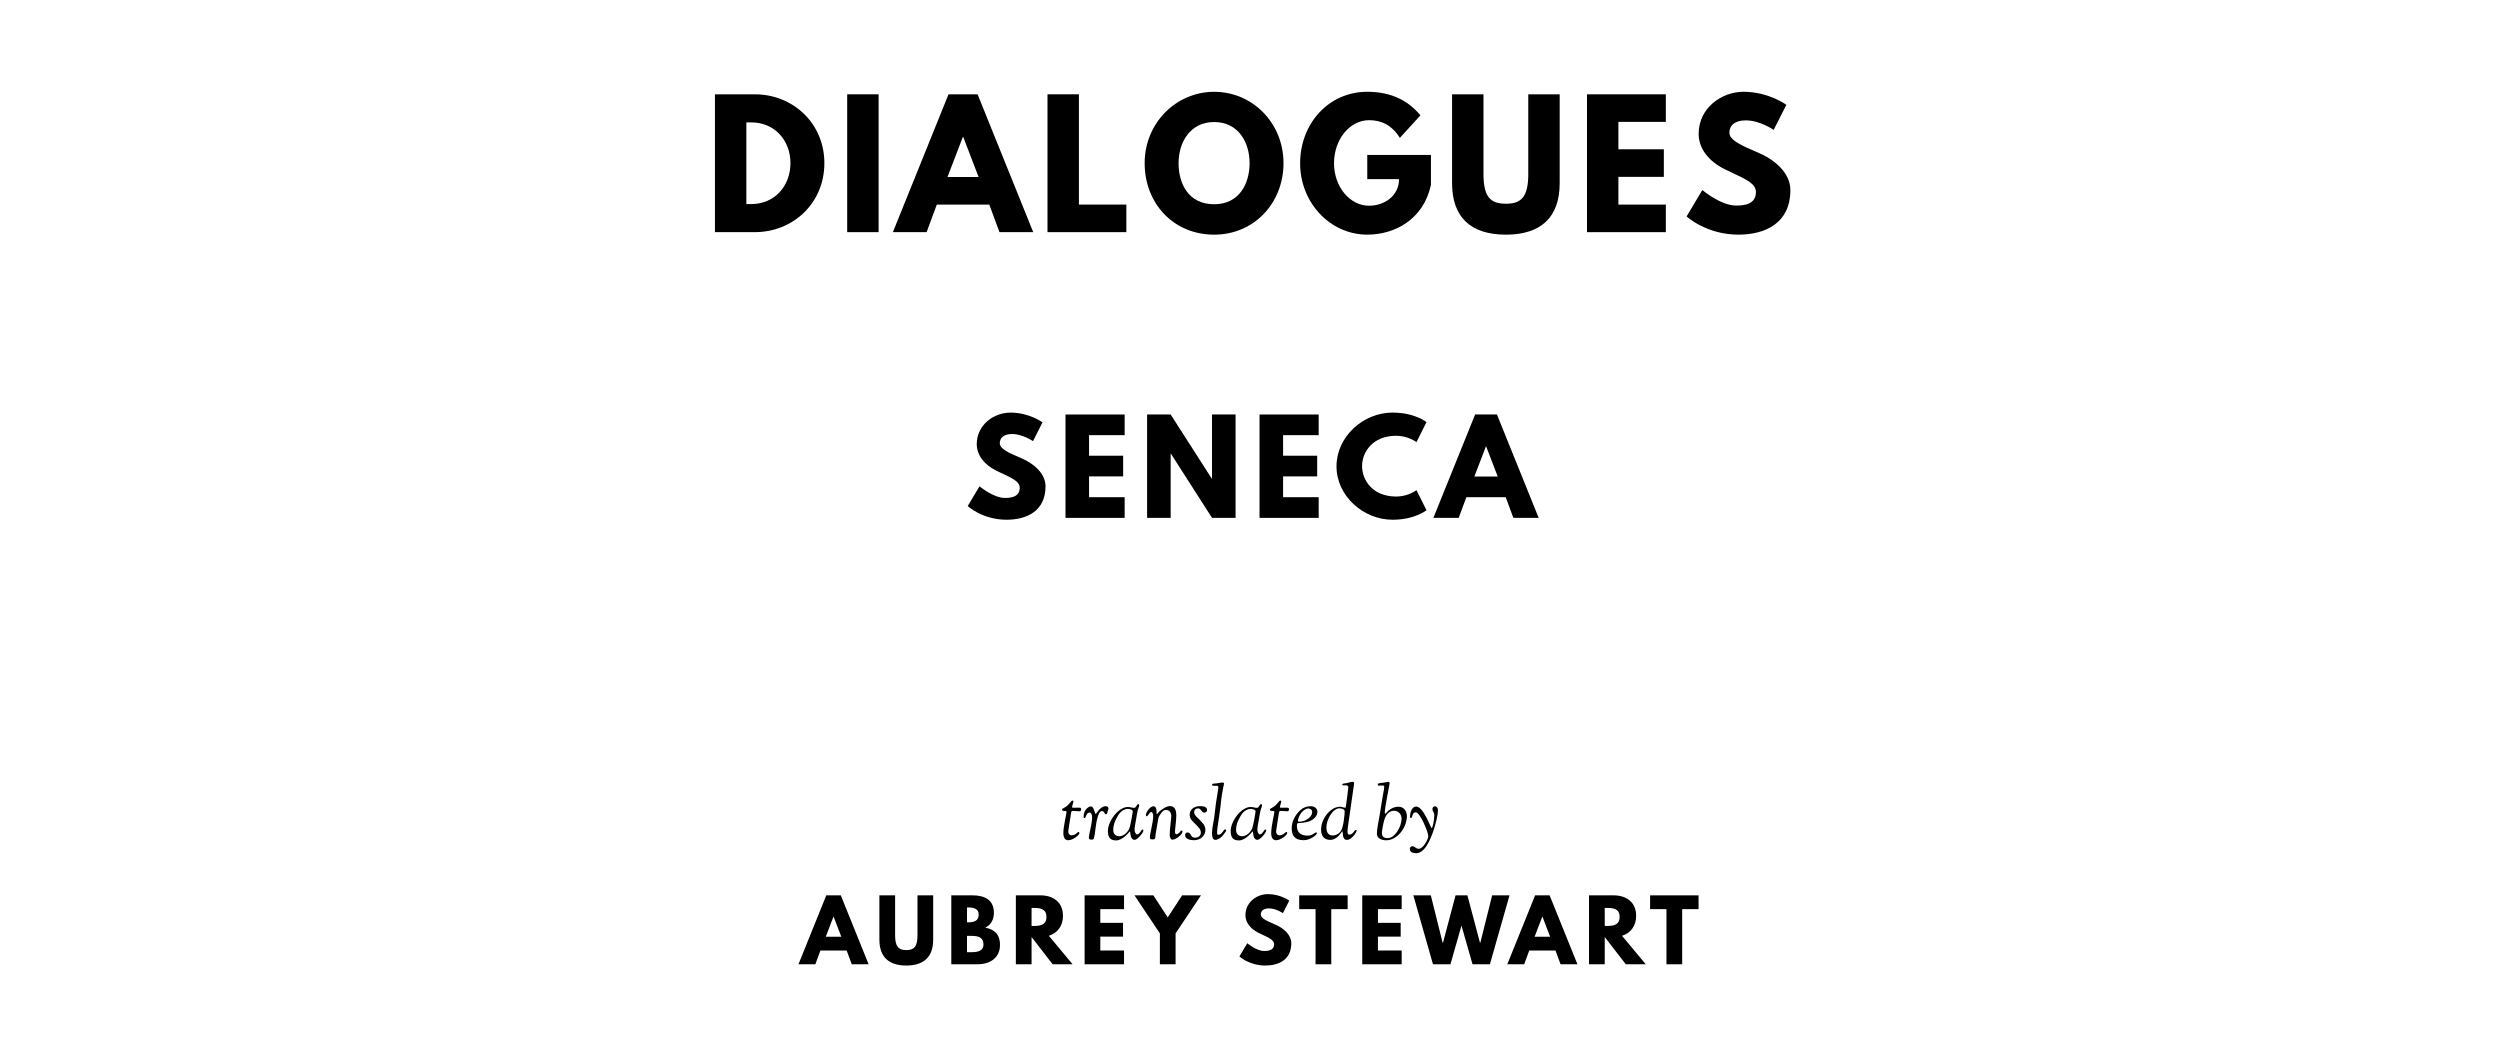
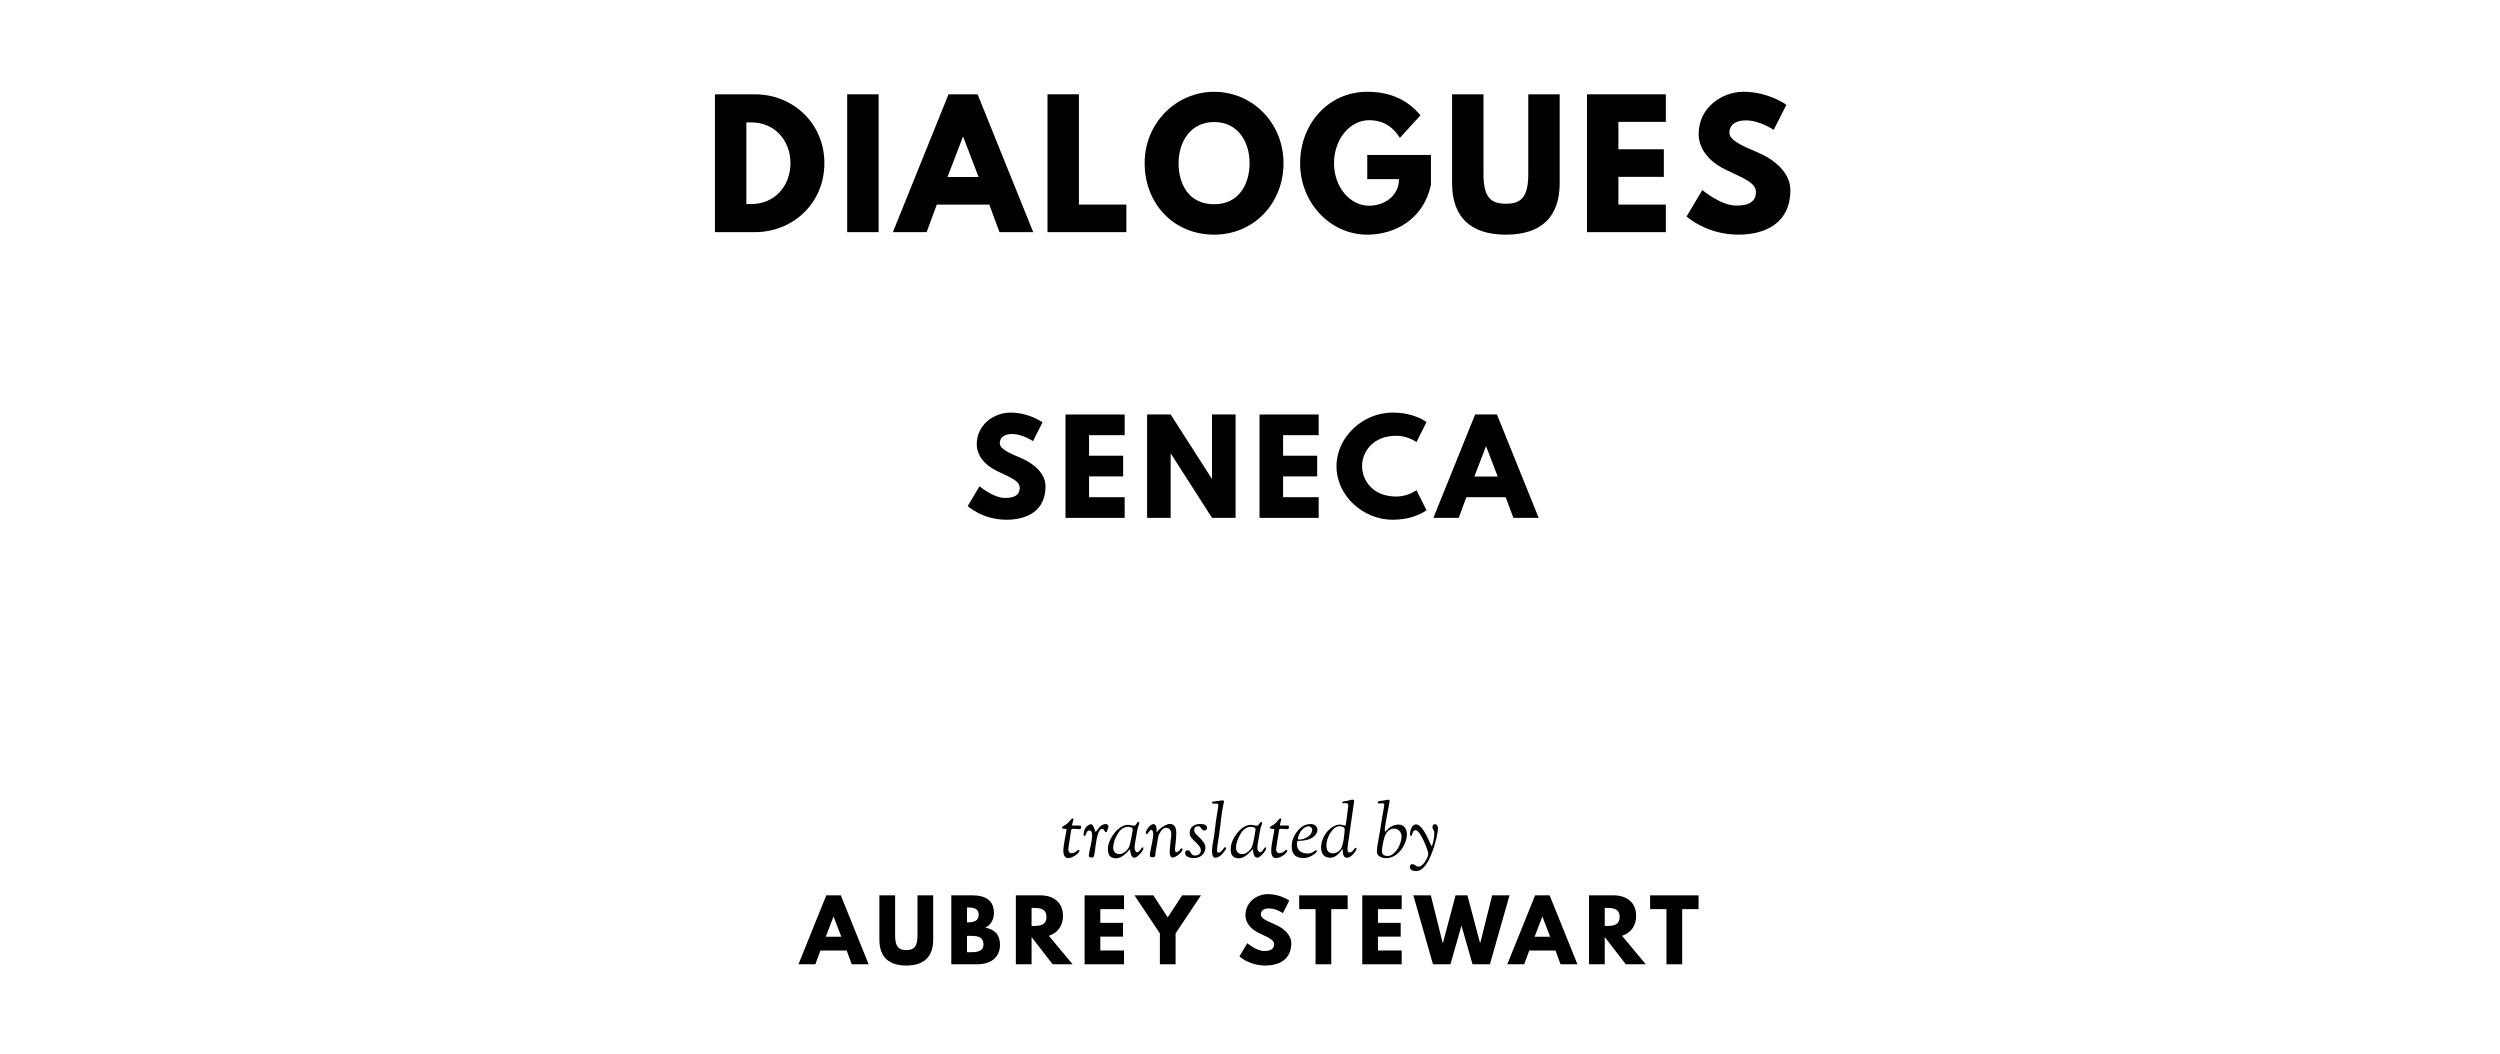
<svg xmlns="http://www.w3.org/2000/svg" version="1.1" viewBox="0 0 1400 590">
  <g aria-label="DIALOGUES">
    <path d="M400.37,52.81l22.36,0.00c21.15,0.00,38.92,16.09,38.92,38.55c0.00,22.55-17.68,38.64-38.92,38.64l-22.36,0.00l0.00-77.19z  M417.96,114.28l2.71,0.00c13.01,0.00,21.89-9.92,21.99-22.83c0.00-12.91-8.89-22.92-21.99-22.92l-2.71,0.00l0.00,45.75z" />
    <path d="M492.02,52.81l0.00,77.19l-17.59,0.00l0.00-77.19l17.59,0.00z" />
    <path d="M547.45,52.81l31.16,77.19l-18.90,0.00l-5.71-15.44l-29.38,0.00l-5.71,15.44l-18.90,0.00l31.16-77.19l16.28,0.00z  M548.01,99.12l-8.61-22.46l-0.19,0.00l-8.61,22.46l17.40,0.00z" />
    <path d="M604.19,52.81l0.00,61.75l26.57,0.00l0.00,15.44l-44.16,0.00l0.00-77.19l17.59,0.00z" />
    <path d="M641.01,91.36c0.00-22.55,17.68-39.95,38.92-39.95c21.43,0.00,38.83,17.40,38.83,39.95s-16.65,40.05-38.83,40.05c-22.83,0.00-38.92-17.50-38.92-40.05z  M660.00,91.36c0.00,11.51,5.52,23.02,19.93,23.02c14.04,0.00,19.84-11.51,19.84-23.02s-6.18-23.02-19.84-23.02c-13.57,0.00-19.93,11.51-19.93,23.02z" />
    <path d="M801.33,86.77l0.00,16.75c-4.21,19.56-20.49,27.88-35.65,27.88c-20.77,0.00-37.61-17.87-37.61-39.95c0.00-22.18,15.91-40.05,37.61-40.05c13.57,0.00,23.02,5.05,29.75,13.19l-11.51,12.63c-4.49-7.20-10.39-9.92-17.22-9.92c-10.85,0.00-19.65,10.76-19.65,24.14c0.00,13.10,8.80,23.77,19.65,23.77c8.42,0.00,16.75-5.43,16.75-14.88l-17.78,0.00l0.00-13.57l35.65,0.00z" />
    <path d="M873.42,52.81l0.00,49.78c0.00,19.09-10.48,28.82-30.13,28.82s-30.13-9.73-30.13-28.82l0.00-49.78l17.59,0.00l0.00,44.63c0.00,12.91,3.93,16.65,12.54,16.65s12.54-3.74,12.54-16.65l0.00-44.63l17.59,0.00z" />
    <path d="M932.87,52.81l0.00,15.44l-26.57,0.00l0.00,15.35l25.45,0.00l0.00,15.44l-25.45,0.00l0.00,15.53l26.57,0.00l0.00,15.44l-44.16,0.00l0.00-77.19l44.16,0.00z" />
    <path d="M976.42,51.40c14.04,0.00,23.95,7.30,23.95,7.30l-7.11,14.04s-7.67-5.33-15.63-5.33c-5.99,0.00-9.17,2.71-9.17,6.92c0.00,4.30,7.30,7.39,16.09,11.13c8.61,3.65,18.06,10.95,18.06,21.05c0.00,18.43-14.04,24.89-29.10,24.89c-18.06,0.00-29.01-10.20-29.01-10.20l8.80-14.78s10.29,8.70,18.90,8.70c3.84,0.00,11.13-0.37,11.13-7.58c0.00-5.61-8.23-8.14-17.40-12.73c-9.26-4.58-14.69-11.79-14.69-19.84c0.00-14.41,12.73-23.58,25.17-23.58z" />
  </g>
  <g aria-label="SENECA">
    <path d="M565.85,231.05c10.53,0.00,17.96,5.47,17.96,5.47l-5.33,10.53s-5.75-4.00-11.72-4.00c-4.49,0.00-6.88,2.04-6.88,5.19c0.00,3.23,5.47,5.54,12.07,8.35c6.46,2.74,13.54,8.21,13.54,15.79c0.00,13.82-10.53,18.67-21.82,18.67c-13.54,0.00-21.75-7.65-21.75-7.65l6.60-11.09s7.72,6.53,14.18,6.53c2.88,0.00,8.35-0.28,8.35-5.68c0.00-4.21-6.18-6.11-13.05-9.54c-6.95-3.44-11.02-8.84-11.02-14.88c0.00-10.81,9.54-17.68,18.88-17.68z" />
    <path d="M629.80,232.11l0.00,11.58l-19.93,0.00l0.00,11.51l19.09,0.00l0.00,11.58l-19.09,0.00l0.00,11.65l19.93,0.00l0.00,11.58l-33.12,0.00l0.00-57.89l33.12,0.00z" />
    <path d="M655.57,254.07l0.00,35.93l-13.19,0.00l0.00-57.89l13.19,0.00l23.02,35.93l0.14,0.00l0.00-35.93l13.19,0.00l0.00,57.89l-13.19,0.00l-23.02-35.93l-0.14,0.00z" />
    <path d="M738.46,232.11l0.00,11.58l-19.93,0.00l0.00,11.51l19.09,0.00l0.00,11.58l-19.09,0.00l0.00,11.65l19.93,0.00l0.00,11.58l-33.12,0.00l0.00-57.89l33.12,0.00z" />
    <path d="M781.85,278.07c6.74,0.00,11.37-3.58,11.37-3.58l5.61,11.23s-6.46,5.33-19.02,5.33c-16.35,0.00-31.37-13.33-31.37-29.89c0.00-16.63,14.95-30.11,31.37-30.11c12.56,0.00,19.02,5.33,19.02,5.33l-5.61,11.23s-4.63-3.58-11.37-3.58c-13.26,0.00-19.09,9.26-19.09,16.98c0.00,7.79,5.82,17.05,19.09,17.05z" />
    <path d="M838.29,232.11l23.37,57.89l-14.18,0.00l-4.28-11.58l-22.04,0.00l-4.28,11.58l-14.18,0.00l23.37-57.89l12.21,0.00z  M838.71,266.84l-6.46-16.84l-0.14,0.00l-6.46,16.84l13.05,0.00z" />
  </g>
  <g aria-label="translated by">
-     <path d="M594.73,453.42c0.00-0.85,1.62-0.81,3.49-2.76c1.70-1.79,1.79-2.34,2.47-2.34c0.21,0.00,0.43,0.13,0.43,0.51c0.00,0.55-0.77,2.55-0.77,3.19c0.00,0.26,0.09,0.30,1.49,0.30c1.66,0.00,2.00-0.04,2.47-0.04c0.89,0.00,1.11,0.30,1.11,0.81c0.00,0.98-0.26,1.23-1.02,1.23c-0.68,0.00-2.51-0.21-3.44-0.21c-1.23,0.00-1.11,0.77-1.36,2.51c-0.38,2.64-1.36,8.16-1.36,8.84c0.00,2.25,1.57,2.34,1.74,2.34c2.34,0.00,3.32-1.87,4.00-1.87c0.13,0.00,0.47,0.00,0.47,0.60c0.00,1.11-3.61,4.00-6.25,4.00c-1.15,0.00-2.72-0.68-2.72-4.00c0.00-3.91,1.79-10.80,1.79-11.94c0.00-0.89-2.51,0.04-2.51-1.15z" />
-     <path d="M606.84,457.42c0.00-4.85,3.61-5.87,4.00-5.87c0.89,0.00,1.32,0.81,1.57,1.49c1.06,2.76,1.11,2.81,1.19,2.81c0.30,0.00,2.42-4.38,5.57-4.38c1.11,0.00,1.57,0.72,1.57,1.32c0.00,0.55-0.34,1.11-0.47,1.57c-0.09,0.30-0.17,1.62-0.94,1.62c-0.94,0.00-0.77-1.79-2.30-1.79c-1.91,0.00-2.98,5.57-3.19,7.35l-0.21,1.40c-0.94,7.23-0.85,7.23-2.38,7.23l-0.21,0.00c-0.43,0.00-1.28-0.09-1.28-1.11c0.00-1.70,1.83-7.95,1.83-11.14c0.00-2.13-0.68-2.89-1.45-2.89c-1.74,0.00-2.08,2.55-2.34,2.85c-0.13,0.13-0.26,0.26-0.47,0.26c-0.17,0.00-0.51-0.13-0.51-0.72z" />
-     <path d="M620.45,465.15c0.00-2.38,1.06-4.80,2.38-6.93c1.53-2.42,3.49-4.46,5.74-5.53c1.15-0.55,2.00-0.77,3.10-0.77c1.32,0.00,2.21,0.47,3.61,0.47c0.85,0.00,1.36-2.08,2.21-2.08c0.26,0.00,0.47,0.17,0.47,0.64c0.00,0.68-0.55,1.70-0.85,2.93c-0.38,1.57-0.64,3.53-0.98,5.44c-0.34,1.87-0.77,3.83-0.77,5.44c0.00,1.11,0.64,2.51,1.45,2.51c1.40,0.00,2.30-2.76,3.10-2.76c0.34,0.00,0.38,0.30,0.38,0.47c0.00,0.43-0.21,1.06-0.77,1.83c-1.06,1.53-2.98,3.49-4.12,3.49c-2.72,0.00-2.34-4.76-2.64-4.76c-0.21,0.00-3.74,5.10-7.78,5.10s-4.55-2.72-4.55-5.48z  M623.42,464.90c0.00,2.13,1.53,3.40,3.32,3.40c3.06,0.00,5.06-3.06,5.44-3.83c1.02-2.04,2.17-9.86,2.17-9.99c0.00-1.19-1.91-1.49-2.81-1.49c-1.74,0.00-4.00,1.28-5.27,3.44c-1.23,2.04-2.25,3.95-2.64,6.16c-0.13,0.77-0.21,1.53-0.21,2.30z" />
-     <path d="M641.70,456.35c0.00-1.66,2.55-4.85,4.17-4.85c2.47,0.00,1.57,4.46,1.96,4.46c0.26,0.00,0.55-0.94,2.13-2.13c1.15-0.89,3.40-2.42,5.19-2.42c2.98,0.00,3.57,2.64,3.57,5.31c0.00,2.98-0.72,7.48-0.72,8.93c0.00,1.19,0.34,1.53,0.81,1.53c0.72,0.00,1.70-0.94,1.70-0.94c0.51-0.64,0.68-1.15,1.32-1.15c0.30,0.00,0.38,0.26,0.38,0.51c0.00,1.66-3.74,4.63-5.61,4.63c-0.85,0.00-1.57-1.19-1.57-2.68c0.00-3.23,0.89-8.93,0.89-10.50c0.00-0.68-0.21-3.49-2.98-3.49c-0.98,0.00-1.79,0.47-2.76,1.87c-1.83,2.59-1.32,2.21-2.34,7.69c-1.06,5.74-0.77,5.23-0.85,5.82c-0.13,0.94-0.47,1.11-1.57,1.11c-1.15,0.00-1.49-0.09-1.49-1.32c0.00-1.79,1.87-8.37,1.87-11.65c0.00-1.49-0.55-2.34-0.98-2.34c-1.32,0.00-1.79,2.38-2.72,2.38c-0.30,0.00-0.38-0.34-0.38-0.81z" />
-     <path d="M663.68,467.70c0.00-1.32,0.85-1.53,1.36-1.53c2.17,0.00,1.45,2.93,4.04,2.93c3.10,0.00,3.40-2.21,3.40-2.72c0.00-2.00-1.40-3.23-2.93-4.76c-1.70-1.74-3.32-2.85-3.32-5.40c0.00-2.85,2.47-4.80,5.78-4.80c2.30,0.00,3.95,0.55,3.95,2.21c0.00,1.32-1.40,1.45-1.62,1.45c-1.53,0.00-1.70-2.38-3.36-2.38c-1.62,0.00-2.25,0.98-2.25,2.25c0.00,1.62,2.34,3.36,3.36,4.46c1.32,1.49,2.93,2.68,2.93,5.53c0.00,1.53-1.19,5.57-6.63,5.57c-1.66,0.00-4.72-0.55-4.72-2.81z" />
-     <path d="M678.72,466.34c0.00-2.42,1.11-7.44,1.19-8.12c0.38-2.68,0.60-5.70,1.02-8.42c0.72-4.59,1.36-8.42,1.36-8.93s-0.43-0.85-1.06-0.85s-0.72,0.04-1.23,0.04c-0.85,0.00-1.23-0.13-1.23-0.60c0.00-0.21,0.09-0.55,0.64-0.60c3.10-0.21,4.04-0.64,5.14-0.64c0.68,0.00,0.89,0.26,0.89,0.68c0.00,0.60-0.30,1.15-0.43,1.96c-1.57,8.25-0.85,6.67-2.21,15.81c-0.72,5.02-1.23,7.69-1.23,9.14s0.13,1.66,0.68,1.66c2.34,0.00,2.76-3.02,3.87-3.02c0.30,0.00,0.51,0.26,0.51,0.68s-1.11,1.87-2.13,3.06c-1.11,1.28-2.89,2.13-3.70,2.13c-0.85,0.00-2.08,0.00-2.08-4.00z" />
-     <path d="M689.22,465.15c0.00-2.38,1.06-4.80,2.38-6.93c1.53-2.42,3.49-4.46,5.74-5.53c1.15-0.55,2.00-0.77,3.10-0.77c1.32,0.00,2.21,0.47,3.61,0.47c0.85,0.00,1.36-2.08,2.21-2.08c0.26,0.00,0.47,0.17,0.47,0.64c0.00,0.68-0.55,1.70-0.85,2.93c-0.38,1.57-0.64,3.53-0.98,5.44c-0.34,1.87-0.77,3.83-0.77,5.44c0.00,1.11,0.64,2.51,1.45,2.51c1.40,0.00,2.30-2.76,3.10-2.76c0.34,0.00,0.38,0.30,0.38,0.47c0.00,0.43-0.21,1.06-0.77,1.83c-1.06,1.53-2.98,3.49-4.12,3.49c-2.72,0.00-2.34-4.76-2.64-4.76c-0.21,0.00-3.74,5.10-7.78,5.10s-4.55-2.72-4.55-5.48z  M692.20,464.90c0.00,2.13,1.53,3.40,3.32,3.40c3.06,0.00,5.06-3.06,5.44-3.83c1.02-2.04,2.17-9.86,2.17-9.99c0.00-1.19-1.91-1.49-2.81-1.49c-1.74,0.00-4.00,1.28-5.27,3.44c-1.23,2.04-2.25,3.95-2.64,6.16c-0.13,0.77-0.21,1.53-0.21,2.30z" />
-     <path d="M711.12,453.42c0.00-0.85,1.62-0.81,3.49-2.76c1.70-1.79,1.79-2.34,2.47-2.34c0.21,0.00,0.43,0.13,0.43,0.51c0.00,0.55-0.77,2.55-0.77,3.19c0.00,0.26,0.09,0.30,1.49,0.30c1.66,0.00,2.00-0.04,2.47-0.04c0.89,0.00,1.11,0.30,1.11,0.81c0.00,0.98-0.26,1.23-1.02,1.23c-0.68,0.00-2.51-0.21-3.44-0.21c-1.23,0.00-1.11,0.77-1.36,2.51c-0.38,2.64-1.36,8.16-1.36,8.84c0.00,2.25,1.57,2.34,1.74,2.34c2.34,0.00,3.32-1.87,4.00-1.87c0.13,0.00,0.47,0.00,0.47,0.60c0.00,1.11-3.61,4.00-6.25,4.00c-1.15,0.00-2.72-0.68-2.72-4.00c0.00-3.91,1.79-10.80,1.79-11.94c0.00-0.89-2.51,0.04-2.51-1.15z" />
-     <path d="M723.36,463.75c0.00-3.66,1.87-7.31,4.80-10.03c1.57-1.49,3.53-2.25,5.91-2.25c2.00,0.00,3.70,1.28,3.70,3.15c0.00,3.06-3.32,4.80-4.12,5.14c-0.38,0.17-2.68,1.11-6.67,1.15c-0.60,0.00-0.72,0.64-0.72,1.74c0.00,3.19,1.91,5.31,6.12,5.31c2.42,0.00,4.12-1.83,4.59-1.83c0.34,0.00,0.51,0.17,0.51,0.43c0.00,0.98-3.70,3.95-7.40,3.95c-5.40,0.00-6.72-2.98-6.72-6.76z  M726.84,459.33c0.00,0.30,0.09,0.85,0.38,0.85c4.12,0.00,7.61-2.76,7.61-5.44c0.00-1.62-1.53-2.00-2.25-2.00c-1.06,0.00-2.38,0.85-3.49,2.00c-1.28,1.32-2.25,4.04-2.25,4.59z" />
-     <path d="M739.81,464.69c0.00-6.59,5.53-12.92,10.58-12.92c1.11,0.00,1.96,0.55,3.15,0.55c0.13,0.00,1.53-11.18,1.53-11.48c0.00-0.64-0.60-1.06-1.23-1.06c-0.47,0.00-1.45,0.04-1.49,0.04c-0.43,0.00-0.68-0.17-0.68-0.47c0.00-0.72,1.49-0.55,2.68-0.85c2.38-0.60,2.13-0.68,3.27-0.68c0.38,0.00,0.68,0.34,0.68,0.72c0.00,1.11-0.43,2.47-2.81,19.85c-0.47,3.23-0.89,5.91-0.89,7.18c0.00,0.94,0.13,1.83,1.11,1.83c1.87,0.00,2.85-2.64,3.53-2.64c0.34,0.00,0.47,0.21,0.47,0.38c0.00,0.89-2.68,5.19-5.44,5.19c-2.98,0.00-2.00-4.76-2.59-4.76c-0.38,0.00-2.55,4.76-6.76,4.76c-3.61,0.00-5.10-2.47-5.10-5.65z  M742.78,463.50c0.00,2.47,1.02,4.38,3.61,4.38c1.53,0.00,3.19-0.81,4.29-2.21c1.70-2.13,2.34-9.61,2.34-11.31c0.00-1.15-1.70-1.70-2.85-1.70c-3.91,0.00-7.40,6.38-7.40,10.84z" />
-     <path d="M771.05,466.98c0.00-2.72,0.98-7.14,1.57-10.58c0.77-4.42,1.28-8.54,1.91-11.69c0.38-1.83,0.64-3.32,0.64-4.34c0.00-0.21-0.21-0.51-1.06-0.51c-0.64,0.00-1.11,0.09-1.74,0.09c-0.47,0.00-0.81,0.00-0.81-0.60c0.00-0.85,1.19-0.81,3.15-1.06c1.66-0.21,2.42-0.47,2.68-0.47c0.47,0.00,0.81,0.30,0.81,0.77c0.00,0.77-2.72,13.43-2.72,16.49c0.00,0.30,0.13,0.64,0.21,0.64c0.60,0.00,2.59-3.95,7.48-3.95c3.19,0.00,4.68,2.64,4.68,5.40c0.00,5.78-5.02,13.39-11.60,13.39c-2.51,0.00-5.19-1.11-5.19-3.57z  M773.86,466.47c0.00,1.45,0.64,2.89,3.27,2.89c3.83,0.00,7.74-6.12,7.74-11.01c0.00-2.38-1.83-4.34-4.17-4.34c-1.02,0.00-3.78,0.43-5.14,4.12c-1.23,3.36-1.70,7.91-1.70,8.33z" />
-     <path d="M789.50,475.31c0.00-0.72,0.64-1.40,1.36-1.40c1.70,0.00,1.74,1.40,3.70,1.40c2.47,0.00,5.27-5.44,5.27-7.06c0.00-2.38-4.68-13.35-6.93-13.35c-2.47,0.00-1.57,3.19-2.85,3.19c-0.26,0.00-0.43-0.21-0.43-0.94c0.00-1.79,0.85-5.48,3.44-5.48c4.12,0.00,8.16,12.07,8.63,12.07c0.60,0.00,1.53-4.55,1.53-7.40c0.00-1.23-1.06-2.08-1.06-3.23c0.00-0.77,0.43-1.57,1.45-1.57c0.94,0.00,1.66,0.94,1.66,2.25c0.00,1.91-1.02,7.78-3.53,14.11c-2.00,5.06-4.72,9.90-8.71,9.90c-1.83,0.00-3.53-0.55-3.53-2.51z" />
+     <path d="M594.73,463.42c0.00-0.85,1.62-0.81,3.49-2.76c1.70-1.79,1.79-2.34,2.47-2.34c0.21,0.00,0.43,0.13,0.43,0.51c0.00,0.55-0.77,2.55-0.77,3.19c0.00,0.26,0.09,0.30,1.49,0.30c1.66,0.00,2.00-0.04,2.47-0.04c0.89,0.00,1.11,0.30,1.11,0.81c0.00,0.98-0.26,1.23-1.02,1.23c-0.68,0.00-2.51-0.21-3.44-0.21c-1.23,0.00-1.11,0.77-1.36,2.51c-0.38,2.64-1.36,8.16-1.36,8.84c0.00,2.25,1.57,2.34,1.74,2.34c2.34,0.00,3.32-1.87,4.00-1.87c0.13,0.00,0.47,0.00,0.47,0.60c0.00,1.11-3.61,4.00-6.25,4.00c-1.15,0.00-2.72-0.68-2.72-4.00c0.00-3.91,1.79-10.80,1.79-11.94c0.00-0.89-2.51,0.04-2.51-1.15z" />
+     <path d="M606.84,467.42c0.00-4.85,3.61-5.87,4.00-5.87c0.89,0.00,1.32,0.81,1.57,1.49c1.06,2.76,1.11,2.81,1.19,2.81c0.30,0.00,2.42-4.38,5.57-4.38c1.11,0.00,1.57,0.72,1.57,1.32c0.00,0.55-0.34,1.11-0.47,1.57c-0.09,0.30-0.17,1.62-0.94,1.62c-0.94,0.00-0.77-1.79-2.30-1.79c-1.91,0.00-2.98,5.57-3.19,7.35l-0.21,1.40c-0.94,7.23-0.85,7.23-2.38,7.23l-0.21,0.00c-0.43,0.00-1.28-0.09-1.28-1.11c0.00-1.70,1.83-7.95,1.83-11.14c0.00-2.13-0.68-2.89-1.45-2.89c-1.74,0.00-2.08,2.55-2.34,2.85c-0.13,0.13-0.26,0.26-0.47,0.26c-0.17,0.00-0.51-0.13-0.51-0.72z" />
+     <path d="M620.45,475.15c0.00-2.38,1.06-4.80,2.38-6.93c1.53-2.42,3.49-4.46,5.74-5.53c1.15-0.55,2.00-0.77,3.10-0.77c1.32,0.00,2.21,0.47,3.61,0.47c0.85,0.00,1.36-2.08,2.21-2.08c0.26,0.00,0.47,0.17,0.47,0.64c0.00,0.68-0.55,1.70-0.85,2.93c-0.38,1.57-0.64,3.53-0.98,5.44c-0.34,1.87-0.77,3.83-0.77,5.44c0.00,1.11,0.64,2.51,1.45,2.51c1.40,0.00,2.30-2.76,3.10-2.76c0.34,0.00,0.38,0.30,0.38,0.47c0.00,0.43-0.21,1.06-0.77,1.83c-1.06,1.53-2.98,3.49-4.12,3.49c-2.72,0.00-2.34-4.76-2.64-4.76c-0.21,0.00-3.74,5.10-7.78,5.10s-4.55-2.72-4.55-5.48z  M623.42,474.90c0.00,2.13,1.53,3.40,3.32,3.40c3.06,0.00,5.06-3.06,5.44-3.83c1.02-2.04,2.17-9.86,2.17-9.99c0.00-1.19-1.91-1.49-2.81-1.49c-1.74,0.00-4.00,1.28-5.27,3.44c-1.23,2.04-2.25,3.95-2.64,6.16c-0.13,0.77-0.21,1.53-0.21,2.30z" />
+     <path d="M641.70,466.35c0.00-1.66,2.55-4.85,4.17-4.85c2.47,0.00,1.57,4.46,1.96,4.46c0.26,0.00,0.55-0.94,2.13-2.13c1.15-0.89,3.40-2.42,5.19-2.42c2.98,0.00,3.57,2.64,3.57,5.31c0.00,2.98-0.72,7.48-0.72,8.93c0.00,1.19,0.34,1.53,0.81,1.53c0.72,0.00,1.70-0.94,1.70-0.94c0.51-0.64,0.68-1.15,1.32-1.15c0.30,0.00,0.38,0.26,0.38,0.51c0.00,1.66-3.74,4.63-5.61,4.63c-0.85,0.00-1.57-1.19-1.57-2.68c0.00-3.23,0.89-8.93,0.89-10.50c0.00-0.68-0.21-3.49-2.98-3.49c-0.98,0.00-1.79,0.47-2.76,1.87c-1.83,2.59-1.32,2.21-2.34,7.69c-1.06,5.74-0.77,5.23-0.85,5.82c-0.13,0.94-0.47,1.11-1.57,1.11c-1.15,0.00-1.49-0.09-1.49-1.32c0.00-1.79,1.87-8.37,1.87-11.65c0.00-1.49-0.55-2.34-0.98-2.34c-1.32,0.00-1.79,2.38-2.72,2.38c-0.30,0.00-0.38-0.34-0.38-0.81z" />
+     <path d="M663.68,477.70c0.00-1.32,0.85-1.53,1.36-1.53c2.17,0.00,1.45,2.93,4.04,2.93c3.10,0.00,3.40-2.21,3.40-2.72c0.00-2.00-1.40-3.23-2.93-4.76c-1.70-1.74-3.32-2.85-3.32-5.40c0.00-2.85,2.47-4.80,5.78-4.80c2.30,0.00,3.95,0.55,3.95,2.21c0.00,1.32-1.40,1.45-1.62,1.45c-1.53,0.00-1.70-2.38-3.36-2.38c-1.62,0.00-2.25,0.98-2.25,2.25c0.00,1.62,2.34,3.36,3.36,4.46c1.32,1.49,2.93,2.68,2.93,5.53c0.00,1.53-1.19,5.57-6.63,5.57c-1.66,0.00-4.72-0.55-4.72-2.81z" />
+     <path d="M678.72,476.34c0.00-2.42,1.11-7.44,1.19-8.12c0.38-2.68,0.60-5.70,1.02-8.42c0.72-4.59,1.36-8.42,1.36-8.93s-0.43-0.85-1.06-0.85s-0.72,0.04-1.23,0.04c-0.85,0.00-1.23-0.13-1.23-0.60c0.00-0.21,0.09-0.55,0.64-0.60c3.10-0.21,4.04-0.64,5.14-0.64c0.68,0.00,0.89,0.26,0.89,0.68c0.00,0.60-0.30,1.15-0.43,1.96c-1.57,8.25-0.85,6.67-2.21,15.81c-0.72,5.02-1.23,7.69-1.23,9.14s0.13,1.66,0.68,1.66c2.34,0.00,2.76-3.02,3.87-3.02c0.30,0.00,0.51,0.26,0.51,0.68s-1.11,1.87-2.13,3.06c-1.11,1.28-2.89,2.13-3.70,2.13c-0.85,0.00-2.08,0.00-2.08-4.00z" />
+     <path d="M689.22,475.15c0.00-2.38,1.06-4.80,2.38-6.93c1.53-2.42,3.49-4.46,5.74-5.53c1.15-0.55,2.00-0.77,3.10-0.77c1.32,0.00,2.21,0.47,3.61,0.47c0.85,0.00,1.36-2.08,2.21-2.08c0.26,0.00,0.47,0.17,0.47,0.64c0.00,0.68-0.55,1.70-0.85,2.93c-0.38,1.57-0.64,3.53-0.98,5.44c-0.34,1.87-0.77,3.83-0.77,5.44c0.00,1.11,0.64,2.51,1.45,2.51c1.40,0.00,2.30-2.76,3.10-2.76c0.34,0.00,0.38,0.30,0.38,0.47c0.00,0.43-0.21,1.06-0.77,1.83c-1.06,1.53-2.98,3.49-4.12,3.49c-2.72,0.00-2.34-4.76-2.64-4.76c-0.21,0.00-3.74,5.10-7.78,5.10s-4.55-2.72-4.55-5.48z  M692.20,474.90c0.00,2.13,1.53,3.40,3.32,3.40c3.06,0.00,5.06-3.06,5.44-3.83c1.02-2.04,2.17-9.86,2.17-9.99c0.00-1.19-1.91-1.49-2.81-1.49c-1.74,0.00-4.00,1.28-5.27,3.44c-1.23,2.04-2.25,3.95-2.64,6.16c-0.13,0.77-0.21,1.53-0.21,2.30z" />
+     <path d="M711.12,463.42c0.00-0.85,1.62-0.81,3.49-2.76c1.70-1.79,1.79-2.34,2.47-2.34c0.21,0.00,0.43,0.13,0.43,0.51c0.00,0.55-0.77,2.55-0.77,3.19c0.00,0.26,0.09,0.30,1.49,0.30c1.66,0.00,2.00-0.04,2.47-0.04c0.89,0.00,1.11,0.30,1.11,0.81c0.00,0.98-0.26,1.23-1.02,1.23c-0.68,0.00-2.51-0.21-3.44-0.21c-1.23,0.00-1.11,0.77-1.36,2.51c-0.38,2.64-1.36,8.16-1.36,8.84c0.00,2.25,1.57,2.34,1.74,2.34c2.34,0.00,3.32-1.87,4.00-1.87c0.13,0.00,0.47,0.00,0.47,0.60c0.00,1.11-3.61,4.00-6.25,4.00c-1.15,0.00-2.72-0.68-2.72-4.00c0.00-3.91,1.79-10.80,1.79-11.94c0.00-0.89-2.51,0.04-2.51-1.15z" />
+     <path d="M723.36,473.75c0.00-3.66,1.87-7.31,4.80-10.03c1.57-1.49,3.53-2.25,5.91-2.25c2.00,0.00,3.70,1.28,3.70,3.15c0.00,3.06-3.32,4.80-4.12,5.14c-0.38,0.17-2.68,1.11-6.67,1.15c-0.60,0.00-0.72,0.64-0.72,1.74c0.00,3.19,1.91,5.31,6.12,5.31c2.42,0.00,4.12-1.83,4.59-1.83c0.34,0.00,0.51,0.17,0.51,0.43c0.00,0.98-3.70,3.95-7.40,3.95c-5.40,0.00-6.72-2.98-6.72-6.76z  M726.84,469.33c0.00,0.30,0.09,0.85,0.38,0.85c4.12,0.00,7.61-2.76,7.61-5.44c0.00-1.62-1.53-2.00-2.25-2.00c-1.06,0.00-2.38,0.85-3.49,2.00c-1.28,1.32-2.25,4.04-2.25,4.59z" />
+     <path d="M739.81,474.69c0.00-6.59,5.53-12.92,10.58-12.92c1.11,0.00,1.96,0.55,3.15,0.55c0.13,0.00,1.53-11.18,1.53-11.48c0.00-0.64-0.60-1.06-1.23-1.06c-0.47,0.00-1.45,0.04-1.49,0.04c-0.43,0.00-0.68-0.17-0.68-0.47c0.00-0.72,1.49-0.55,2.68-0.85c2.38-0.60,2.13-0.68,3.27-0.68c0.38,0.00,0.68,0.34,0.68,0.72c0.00,1.11-0.43,2.47-2.81,19.85c-0.47,3.23-0.89,5.91-0.89,7.18c0.00,0.94,0.13,1.83,1.11,1.83c1.87,0.00,2.85-2.64,3.53-2.64c0.34,0.00,0.47,0.21,0.47,0.38c0.00,0.89-2.68,5.19-5.44,5.19c-2.98,0.00-2.00-4.76-2.59-4.76c-0.38,0.00-2.55,4.76-6.76,4.76c-3.61,0.00-5.10-2.47-5.10-5.65z  M742.78,473.50c0.00,2.47,1.02,4.38,3.61,4.38c1.53,0.00,3.19-0.81,4.29-2.21c1.70-2.13,2.34-9.61,2.34-11.31c0.00-1.15-1.70-1.70-2.85-1.70c-3.91,0.00-7.40,6.38-7.40,10.84z" />
+     <path d="M771.05,476.98c0.00-2.72,0.98-7.14,1.57-10.58c0.77-4.42,1.28-8.54,1.91-11.69c0.38-1.83,0.64-3.32,0.64-4.34c0.00-0.21-0.21-0.51-1.06-0.51c-0.64,0.00-1.11,0.09-1.74,0.09c-0.47,0.00-0.81,0.00-0.81-0.60c0.00-0.85,1.19-0.81,3.15-1.06c1.66-0.21,2.42-0.47,2.68-0.47c0.47,0.00,0.81,0.30,0.81,0.77c0.00,0.77-2.72,13.43-2.72,16.49c0.00,0.30,0.13,0.64,0.21,0.64c0.60,0.00,2.59-3.95,7.48-3.95c3.19,0.00,4.68,2.64,4.68,5.40c0.00,5.78-5.02,13.39-11.60,13.39c-2.51,0.00-5.19-1.11-5.19-3.57z  M773.86,476.47c0.00,1.45,0.64,2.89,3.27,2.89c3.83,0.00,7.74-6.12,7.74-11.01c0.00-2.38-1.83-4.34-4.17-4.34c-1.02,0.00-3.78,0.43-5.14,4.12c-1.23,3.36-1.70,7.91-1.70,8.33z" />
+     <path d="M789.50,485.31c0.00-0.72,0.64-1.40,1.36-1.40c1.70,0.00,1.74,1.40,3.70,1.40c2.47,0.00,5.27-5.44,5.27-7.06c0.00-2.38-4.68-13.35-6.93-13.35c-2.47,0.00-1.57,3.19-2.85,3.19c-0.26,0.00-0.43-0.21-0.43-0.94c0.00-1.79,0.85-5.48,3.44-5.48c4.12,0.00,8.16,12.07,8.63,12.07c0.60,0.00,1.53-4.55,1.53-7.40c0.00-1.23-1.06-2.08-1.06-3.23c0.00-0.77,0.43-1.57,1.45-1.57c0.94,0.00,1.66,0.94,1.66,2.25c0.00,1.91-1.02,7.78-3.53,14.11c-2.00,5.06-4.72,9.90-8.71,9.90c-1.83,0.00-3.53-0.55-3.53-2.51z" />
  </g>
  <g aria-label="AUBREY STEWART">
    <path d="M470.85,501.40l15.58,38.60l-9.45,0.00l-2.85-7.72l-14.69,0.00l-2.85,7.72l-9.45,0.00l15.58-38.60l8.14,0.00z  M471.13,524.56l-4.30-11.23l-0.09,0.00l-4.30,11.23l8.70,0.00z" />
    <path d="M522.58,501.40l0.00,24.89c0.00,9.54-5.24,14.41-15.06,14.41s-15.06-4.87-15.06-14.41l0.00-24.89l8.80,0.00l0.00,22.32c0.00,6.46,1.96,8.33,6.27,8.33s6.27-1.87,6.27-8.33l0.00-22.32l8.80,0.00z" />
    <path d="M532.73,501.40l11.98,0.00c6.64,0.00,11.88,2.48,11.88,9.82c0.00,3.56-1.54,6.60-4.82,8.28c4.82,0.84,8.23,3.51,8.23,9.73c0.00,6.36-4.63,10.76-12.63,10.76l-14.64,0.00l0.00-38.60z  M541.52,516.51l0.70,0.00c3.79,0.00,5.85-1.17,5.85-4.40c0.00-2.76-2.01-3.93-5.85-3.93l-0.70,0.00l0.00,8.33z  M541.52,533.22l2.76,0.00c4.16,0.00,6.46-1.26,6.46-4.30c0.00-3.56-2.29-4.82-6.46-4.82l-2.76,0.00l0.00,9.12z" />
    <path d="M568.89,501.40l13.80,0.00c7.16,0.00,12.58,3.88,12.58,11.46c0.00,5.80-3.18,9.68-7.91,11.18l13.29,15.95l-11.18,0.00l-11.79-15.25l0.00,15.25l-8.80,0.00l0.00-38.60z  M577.68,518.53l1.03,0.00c3.32,0.00,7.30-0.23,7.30-5.05s-3.98-5.05-7.30-5.05l-1.03,0.00l0.00,10.11z" />
    <path d="M629.46,501.40l0.00,7.72l-13.29,0.00l0.00,7.67l12.73,0.00l0.00,7.72l-12.73,0.00l0.00,7.77l13.29,0.00l0.00,7.72l-22.08,0.00l0.00-38.60l22.08,0.00z" />
    <path d="M635.31,501.40l10.57,0.00l8.05,12.35l8.05-12.35l10.57,0.00l-14.22,21.29l0.00,17.31l-8.80,0.00l0.00-17.31z" />
    <path d="M710.01,500.70c7.02,0.00,11.98,3.65,11.98,3.65l-3.56,7.02s-3.84-2.67-7.81-2.67c-2.99,0.00-4.58,1.36-4.58,3.46c0.00,2.15,3.65,3.70,8.05,5.57c4.30,1.82,9.03,5.47,9.03,10.53c0.00,9.22-7.02,12.44-14.55,12.44c-9.03,0.00-14.50-5.10-14.50-5.10l4.40-7.39s5.15,4.35,9.45,4.35c1.92,0.00,5.57-0.19,5.57-3.79c0.00-2.81-4.12-4.07-8.70-6.36c-4.63-2.29-7.35-5.89-7.35-9.92c0.00-7.20,6.36-11.79,12.58-11.79z" />
    <path d="M727.55,509.12l0.00-7.72l27.13,0.00l0.00,7.72l-9.17,0.00l0.00,30.88l-8.80,0.00l0.00-30.88l-9.17,0.00z" />
    <path d="M784.94,501.40l0.00,7.72l-13.29,0.00l0.00,7.67l12.73,0.00l0.00,7.72l-12.73,0.00l0.00,7.77l13.29,0.00l0.00,7.72l-22.08,0.00l0.00-38.60l22.08,0.00z" />
    <path d="M824.61,540.00l-6.18-21.66l-6.18,21.66l-9.78,0.00l-10.99-38.60l9.78,0.00l6.60,26.48l0.23,0.00l7.02-26.48l6.64,0.00l7.02,26.48l0.23,0.00l6.60-26.48l9.73,0.00l-10.99,38.60l-9.73,0.00z" />
    <path d="M867.79,501.40l15.58,38.60l-9.45,0.00l-2.85-7.72l-14.69,0.00l-2.85,7.72l-9.45,0.00l15.58-38.60l8.14,0.00z  M868.07,524.56l-4.30-11.23l-0.09,0.00l-4.30,11.23l8.70,0.00z" />
    <path d="M889.86,501.40l13.80,0.00c7.16,0.00,12.58,3.88,12.58,11.46c0.00,5.80-3.18,9.68-7.91,11.18l13.29,15.95l-11.18,0.00l-11.79-15.25l0.00,15.25l-8.80,0.00l0.00-38.60z  M898.66,518.53l1.03,0.00c3.32,0.00,7.30-0.23,7.30-5.05s-3.98-5.05-7.30-5.05l-1.03,0.00l0.00,10.11z" />
    <path d="M924.06,509.12l0.00-7.72l27.13,0.00l0.00,7.72l-9.17,0.00l0.00,30.88l-8.80,0.00l0.00-30.88l-9.17,0.00z" />
  </g>
</svg>
